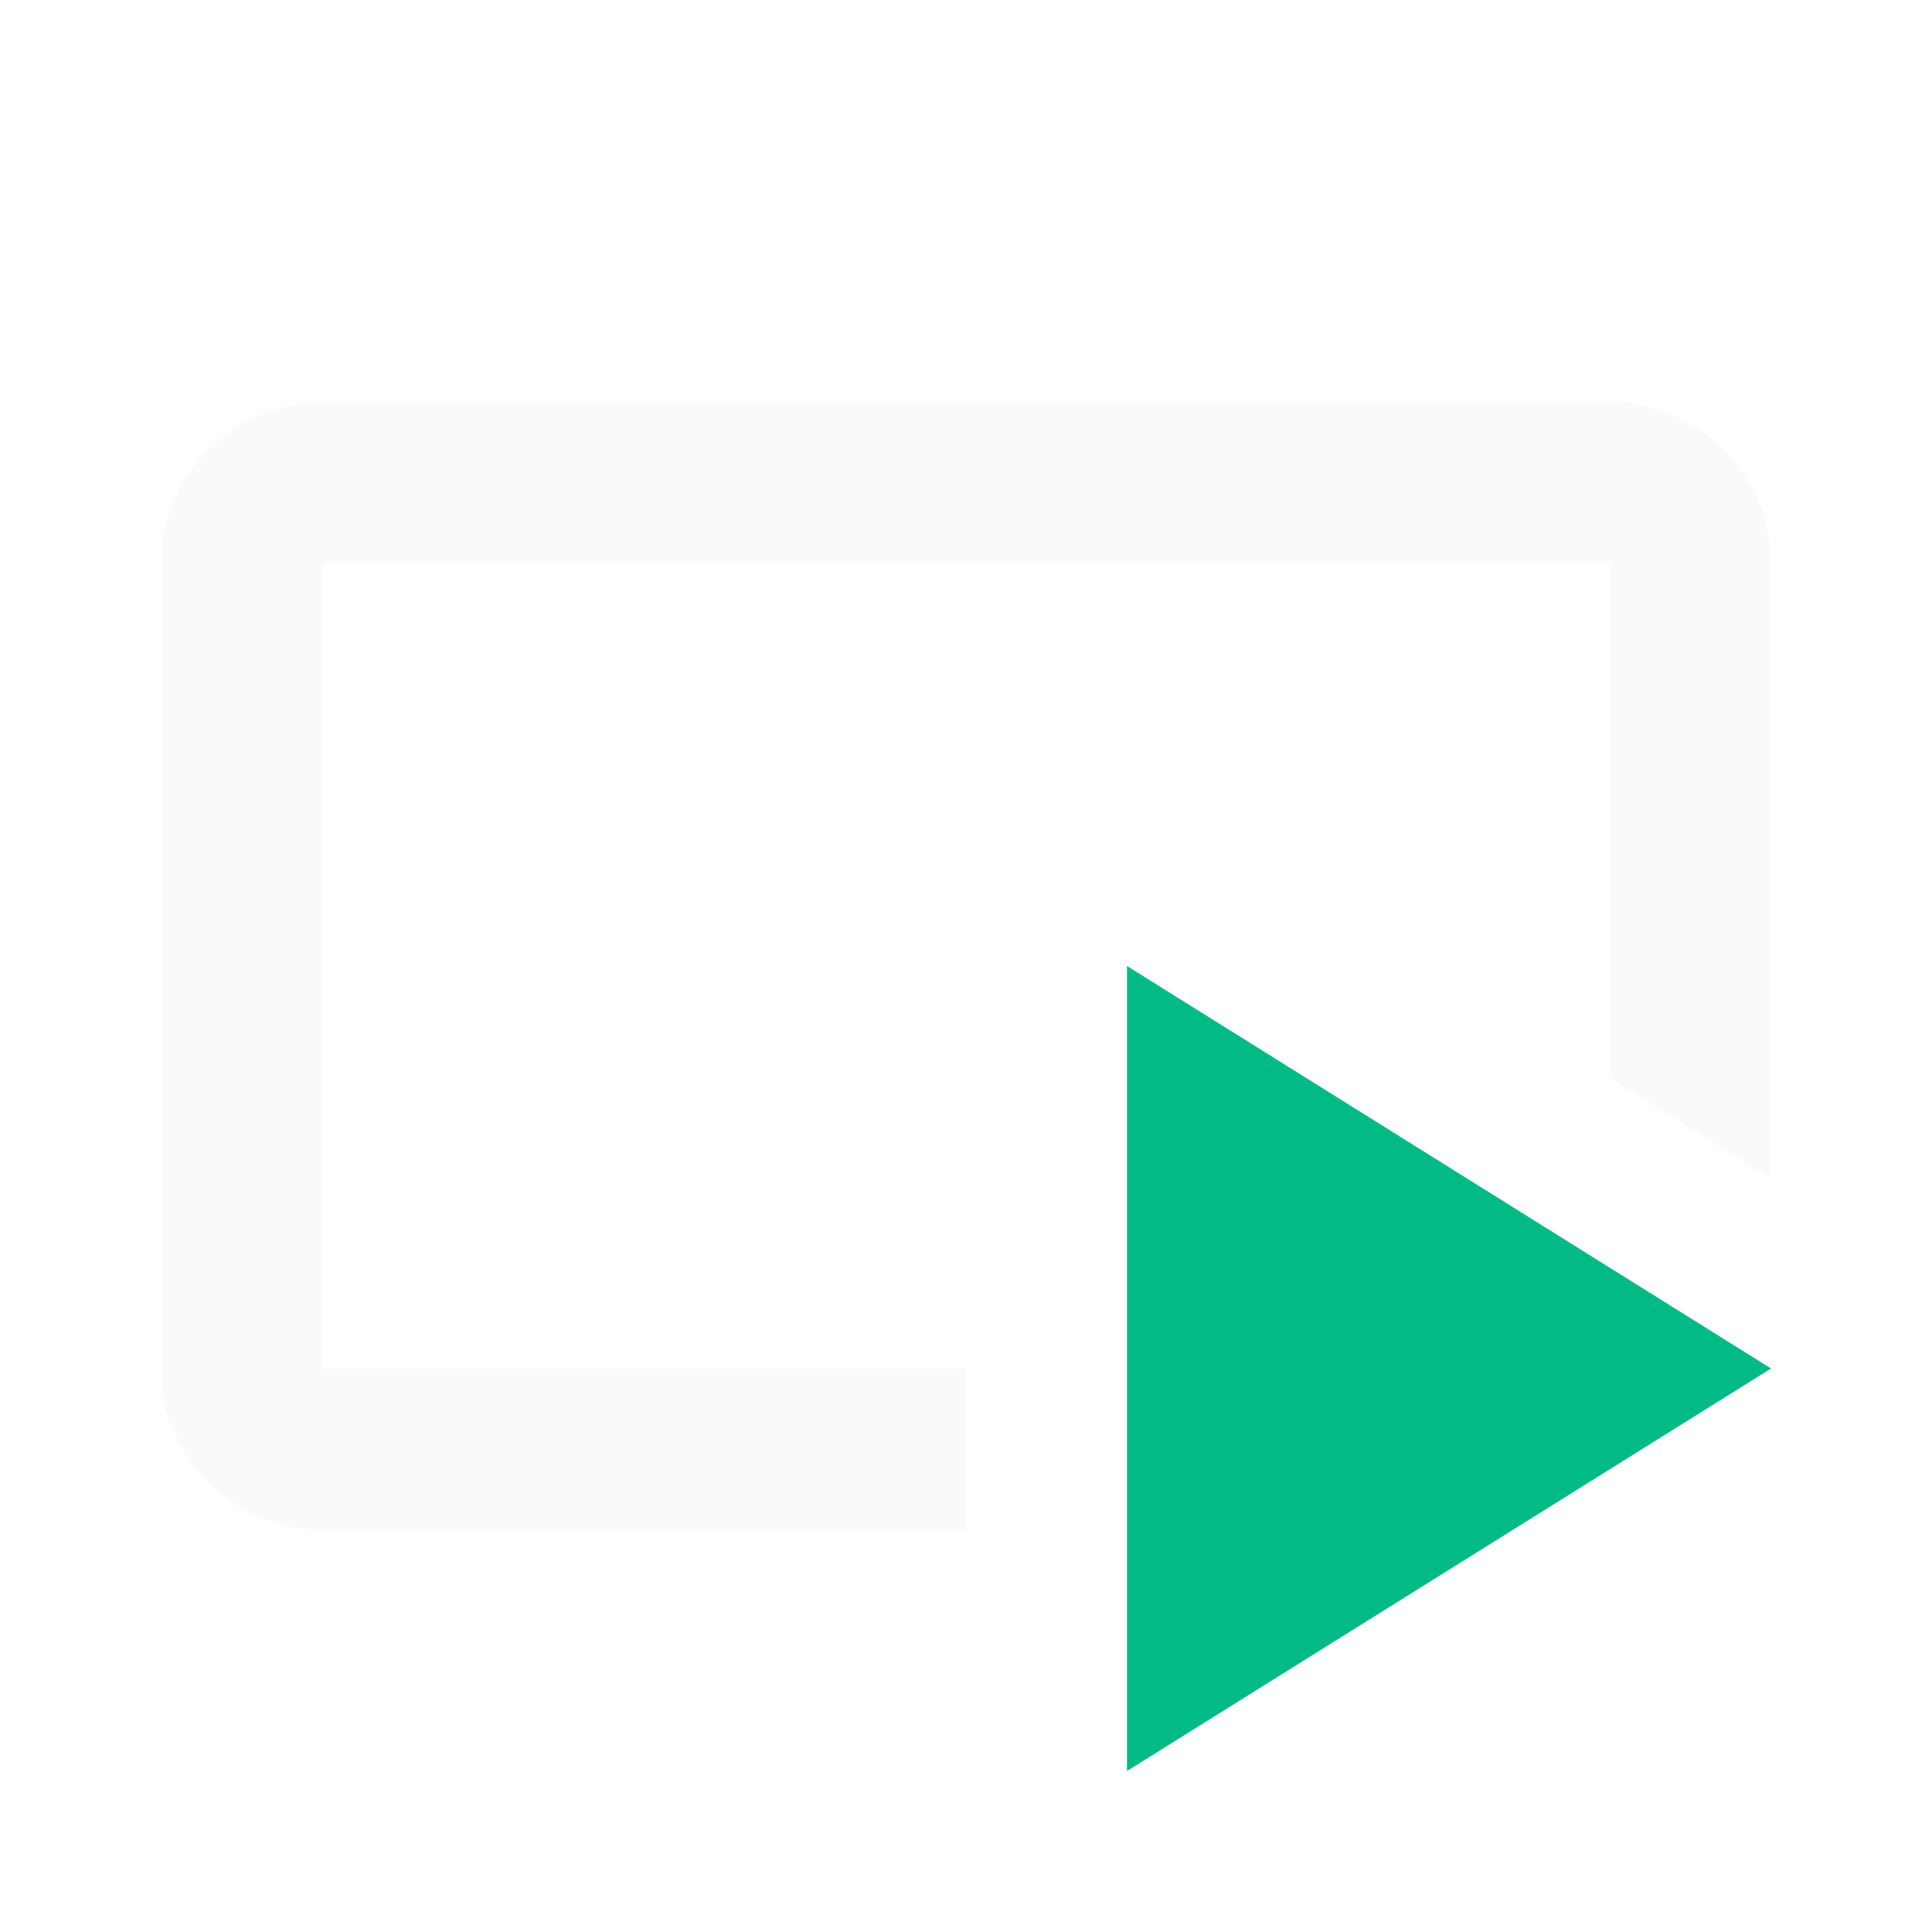
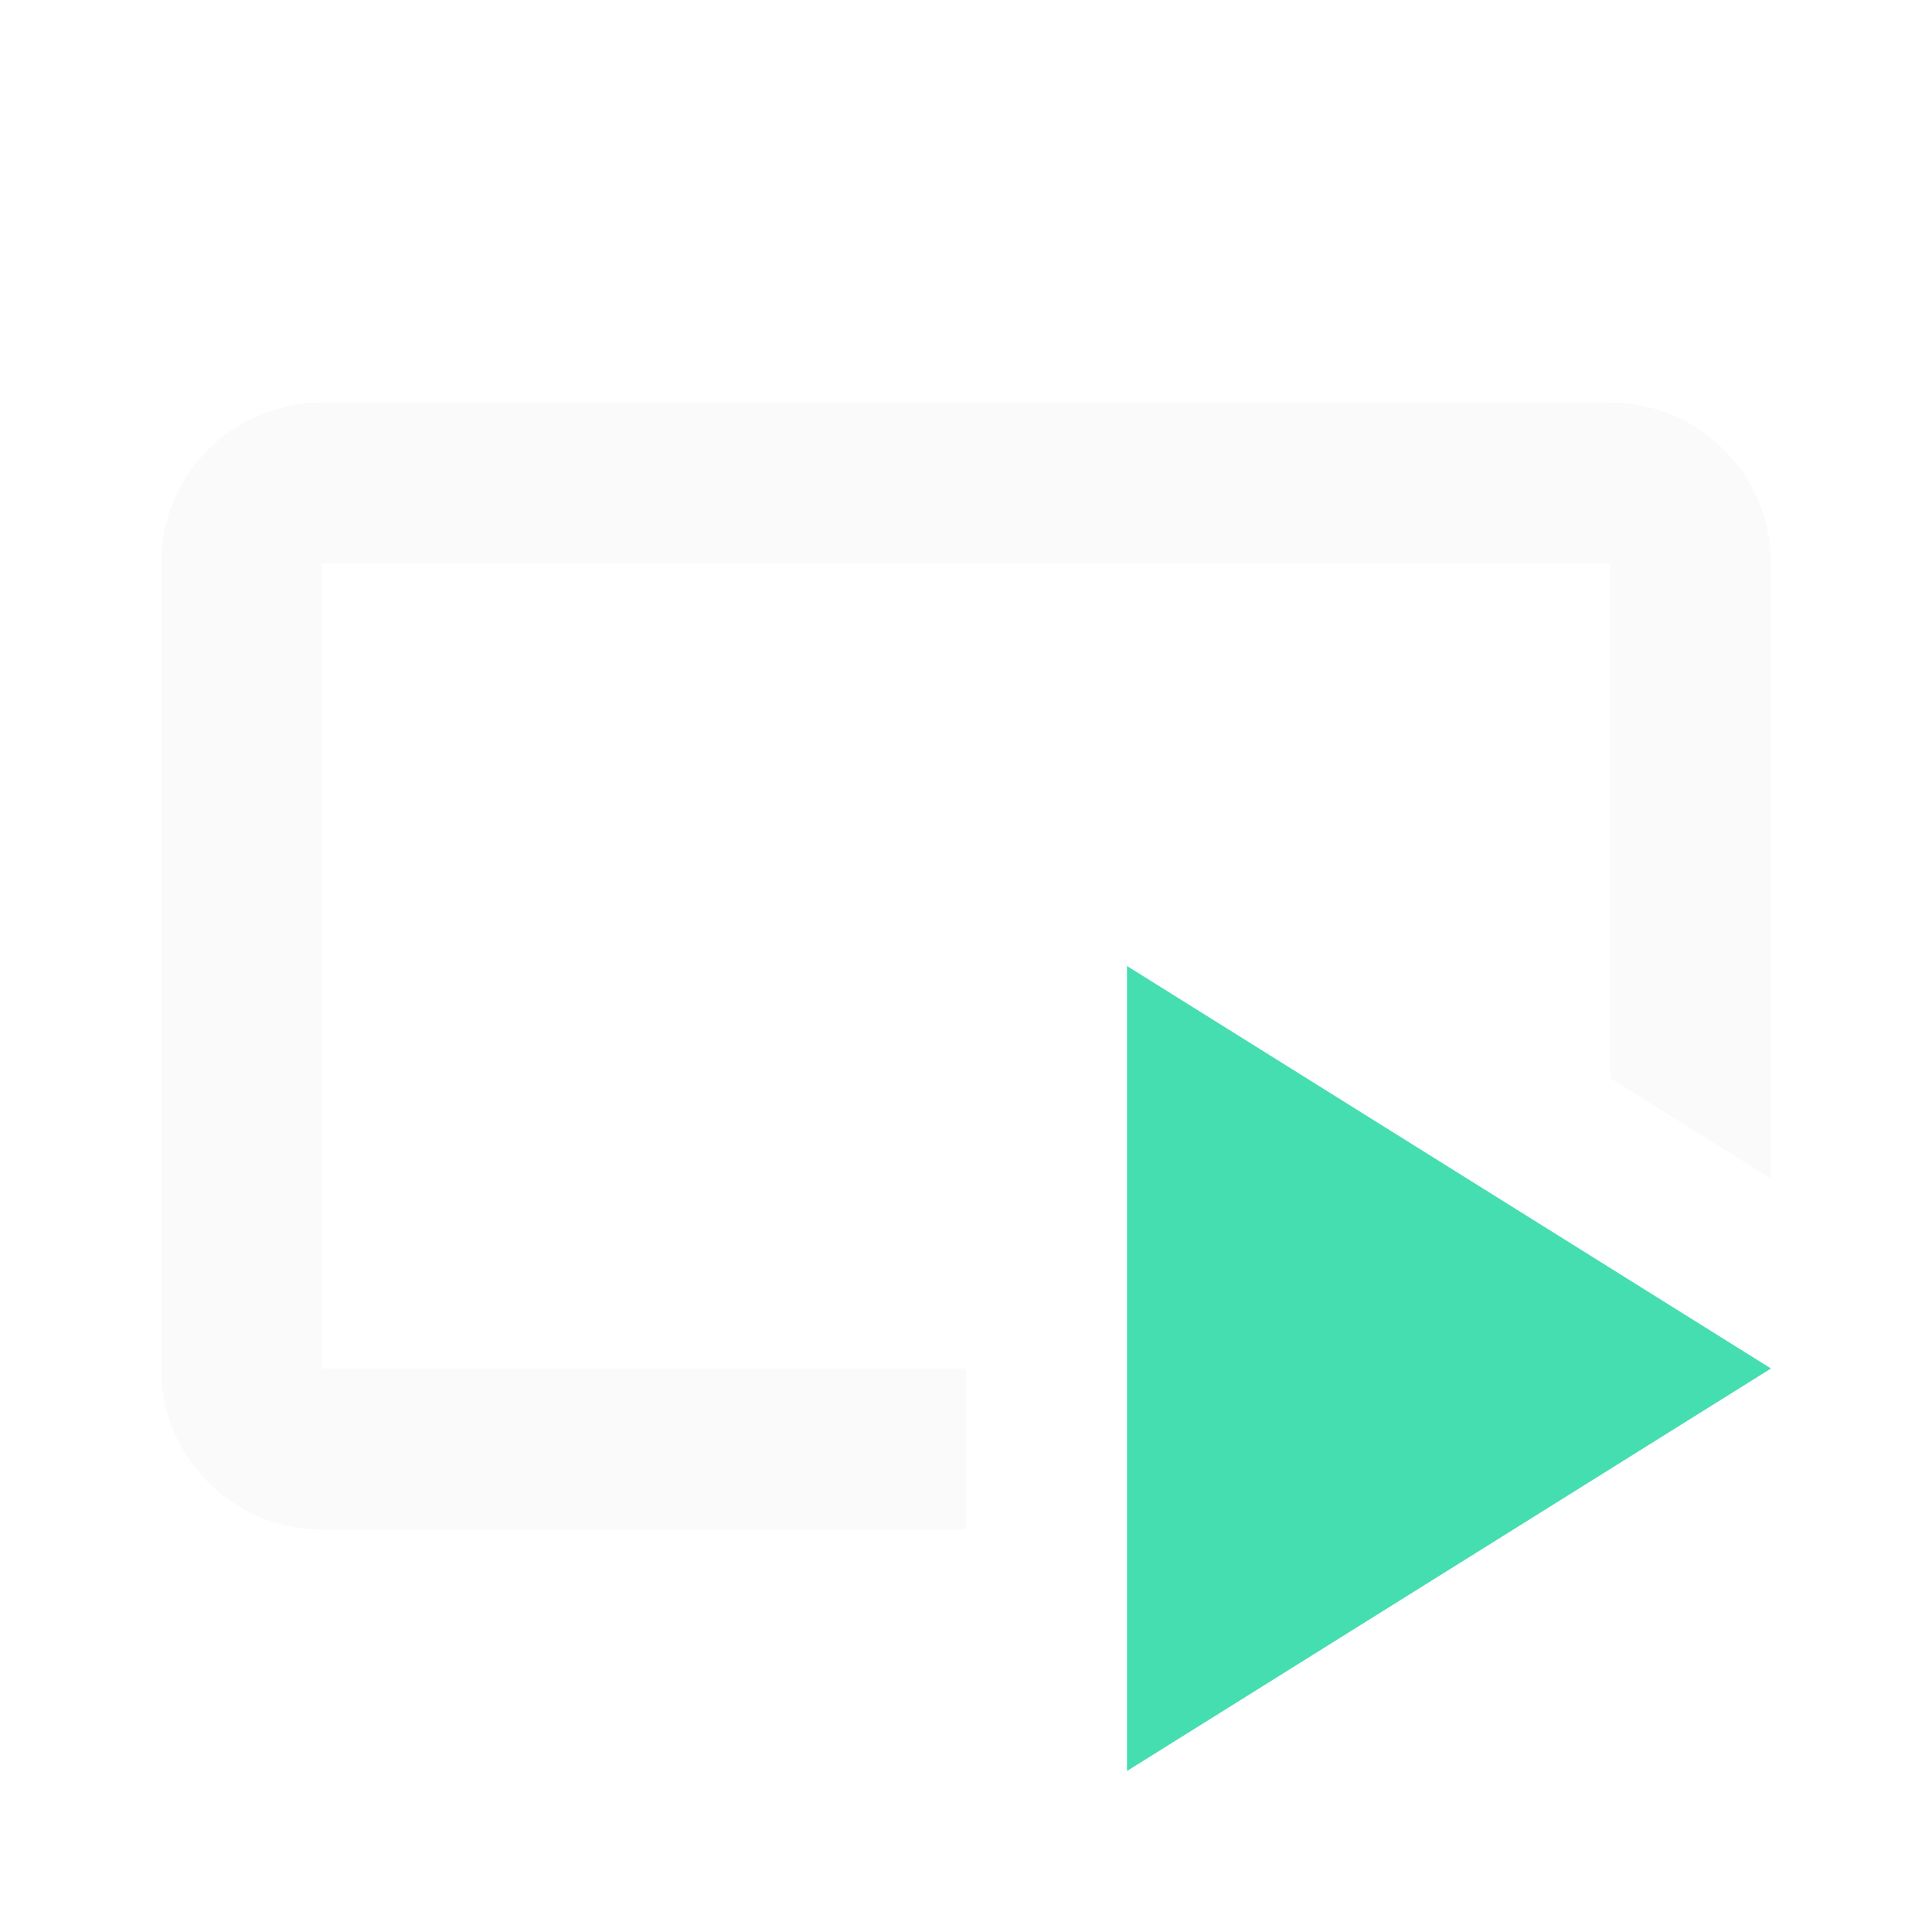
- <svg xmlns="http://www.w3.org/2000/svg" width="24" height="24" viewBox="0 0 24 24" fill="none">
-   <path d="M14 12V22L22 17L14 12Z" fill="#02BA85" />
-   <path fill-rule="evenodd" clip-rule="evenodd" d="M4 7H20V13.392L22 14.642V7C22 5.895 21.105 5 20 5H4C2.895 5 2 5.895 2 7V17C2 18.105 2.895 19 4 19H12V17H4V7ZM18.8 19H18.8L22 17L22 17L18.8 19Z" fill="#FAFAFA" />
+ <svg xmlns="http://www.w3.org/2000/svg" width="24" height="24" viewBox="0 0 24 24" fill="none" version="1.1" id="svg38">
+   <defs id="defs42" />
+   <path d="M14 12V22L22 17L14 12Z" fill="#44DEB0" id="path34" />
+   <path fill-rule="evenodd" clip-rule="evenodd" d="M4 7H20V13.392L22 14.642V7C22 5.895 21.105 5 20 5H4C2.895 5 2 5.895 2 7V17C2 18.105 2.895 19 4 19H12V17H4V7ZM18.8 19H18.8L22 17L22 17L18.8 19Z" fill="#FAFAFA" id="path36" />
</svg>
